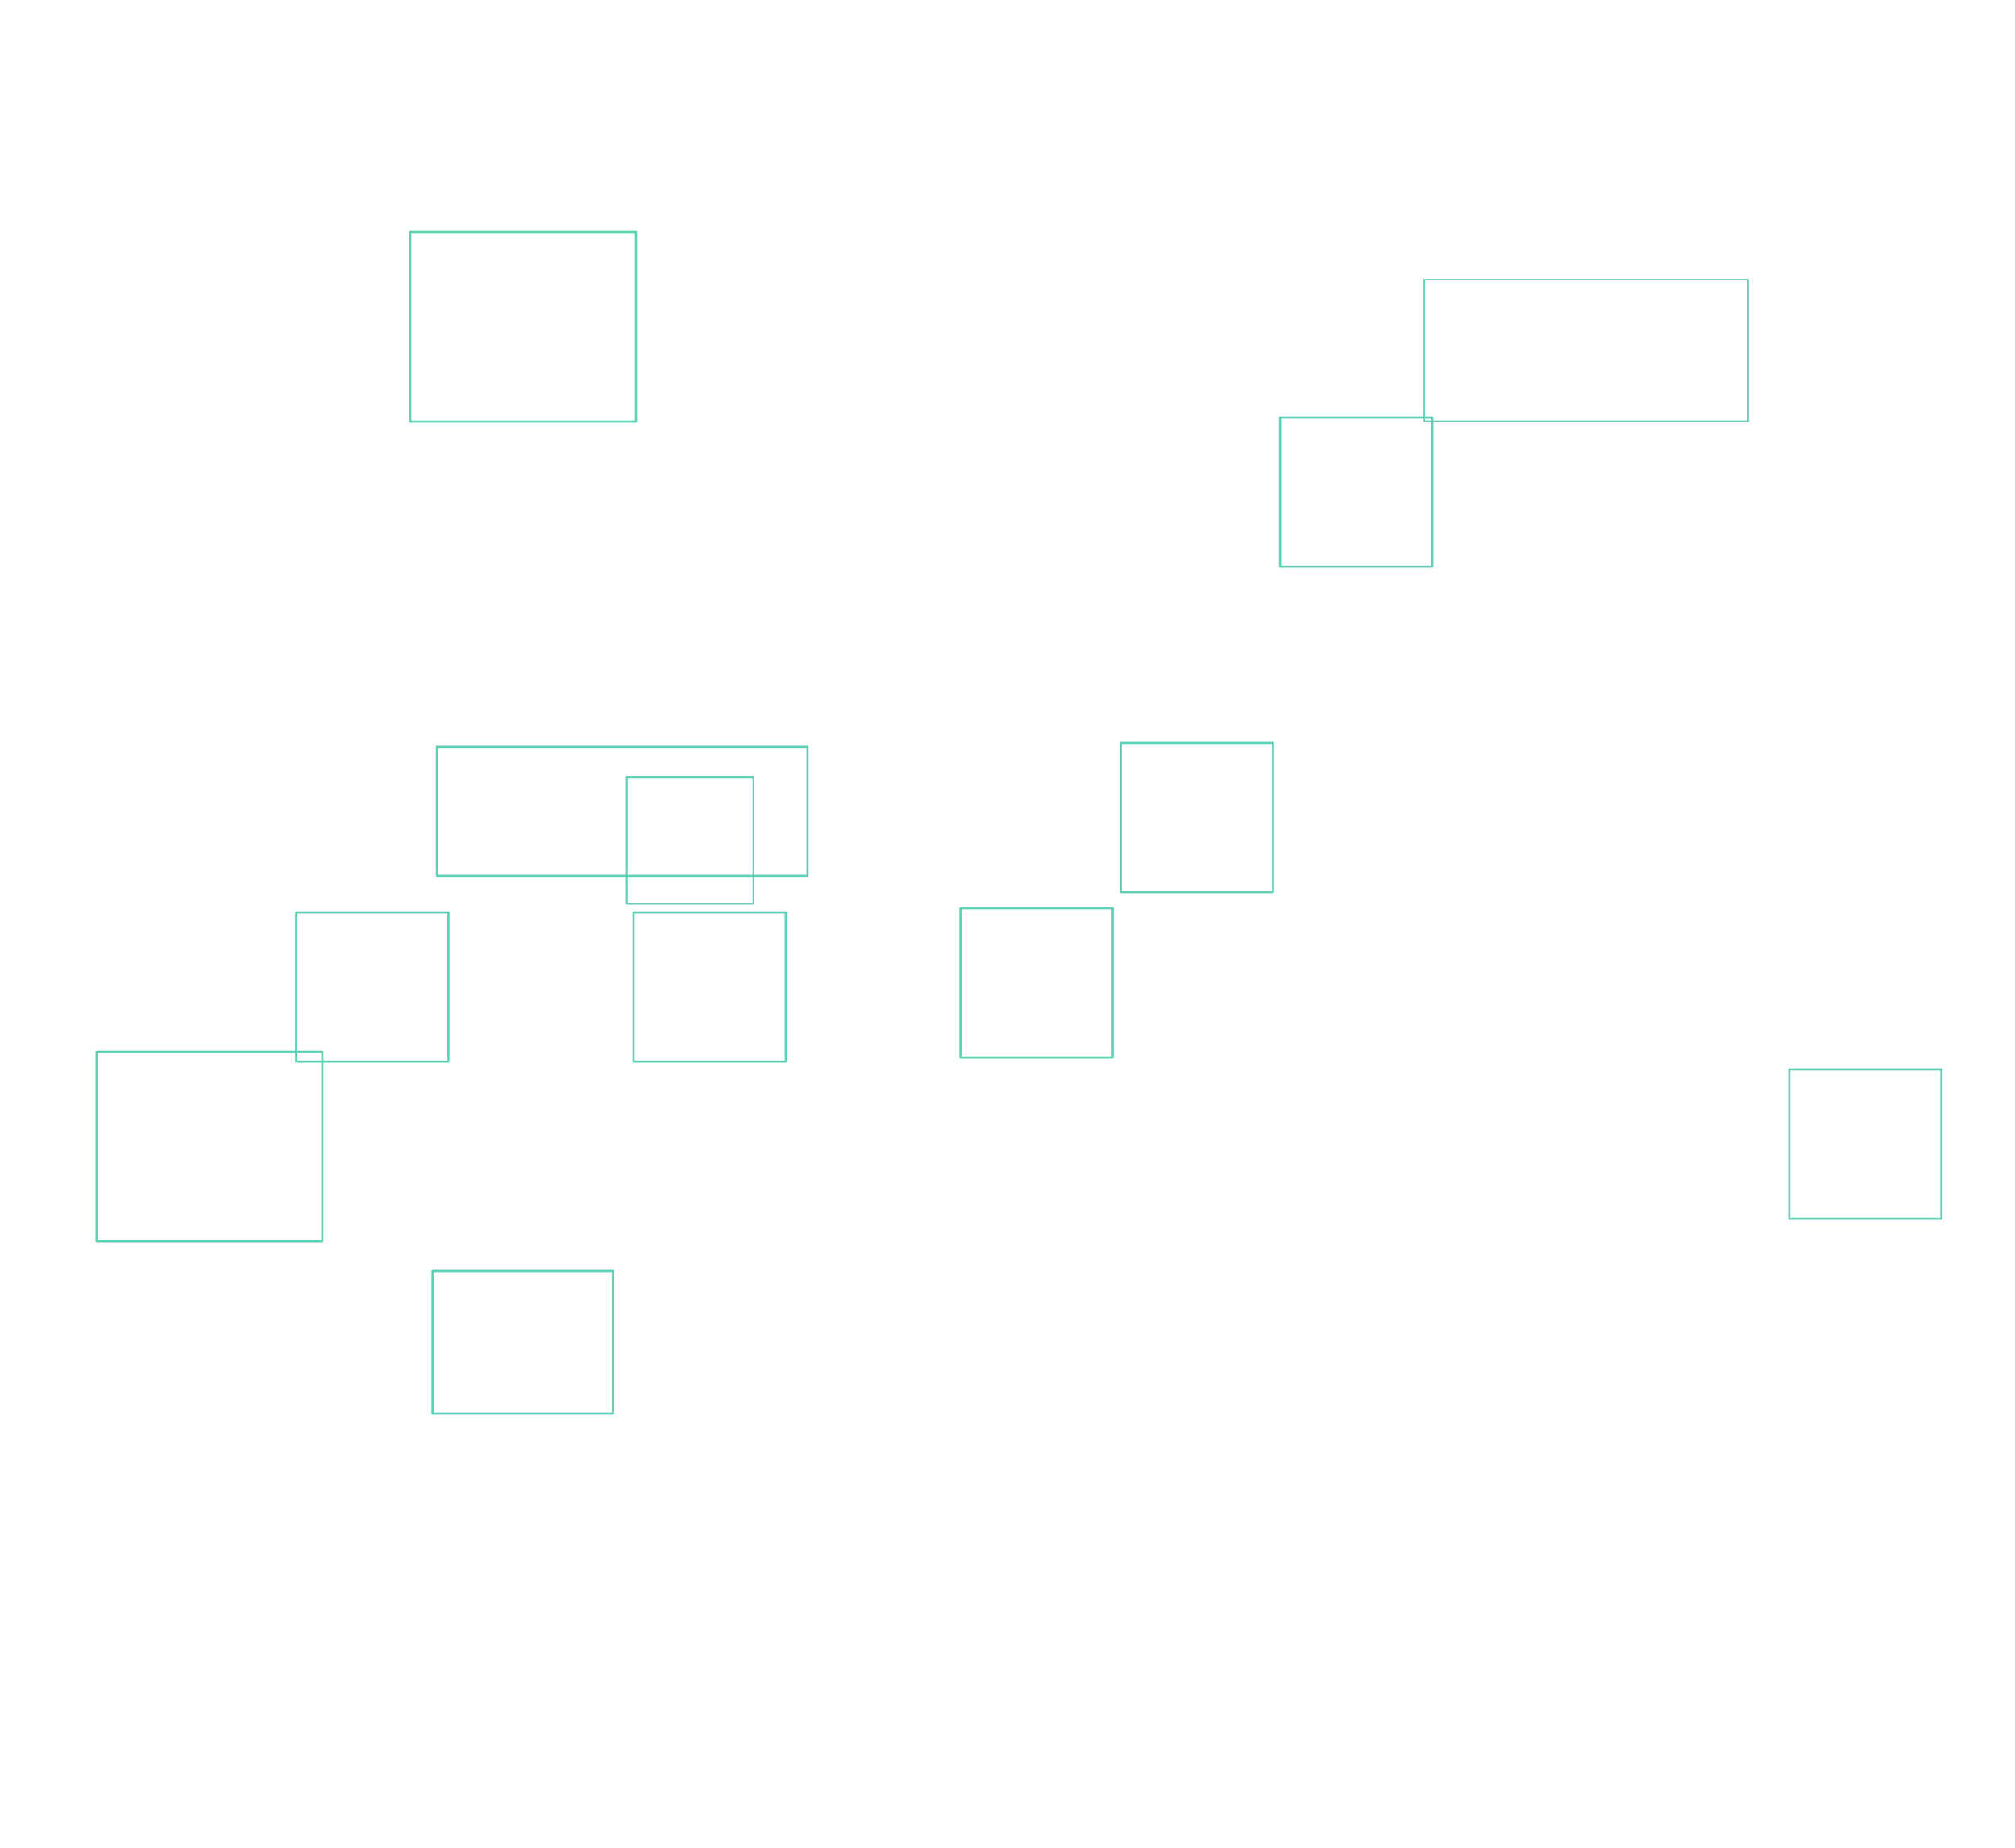
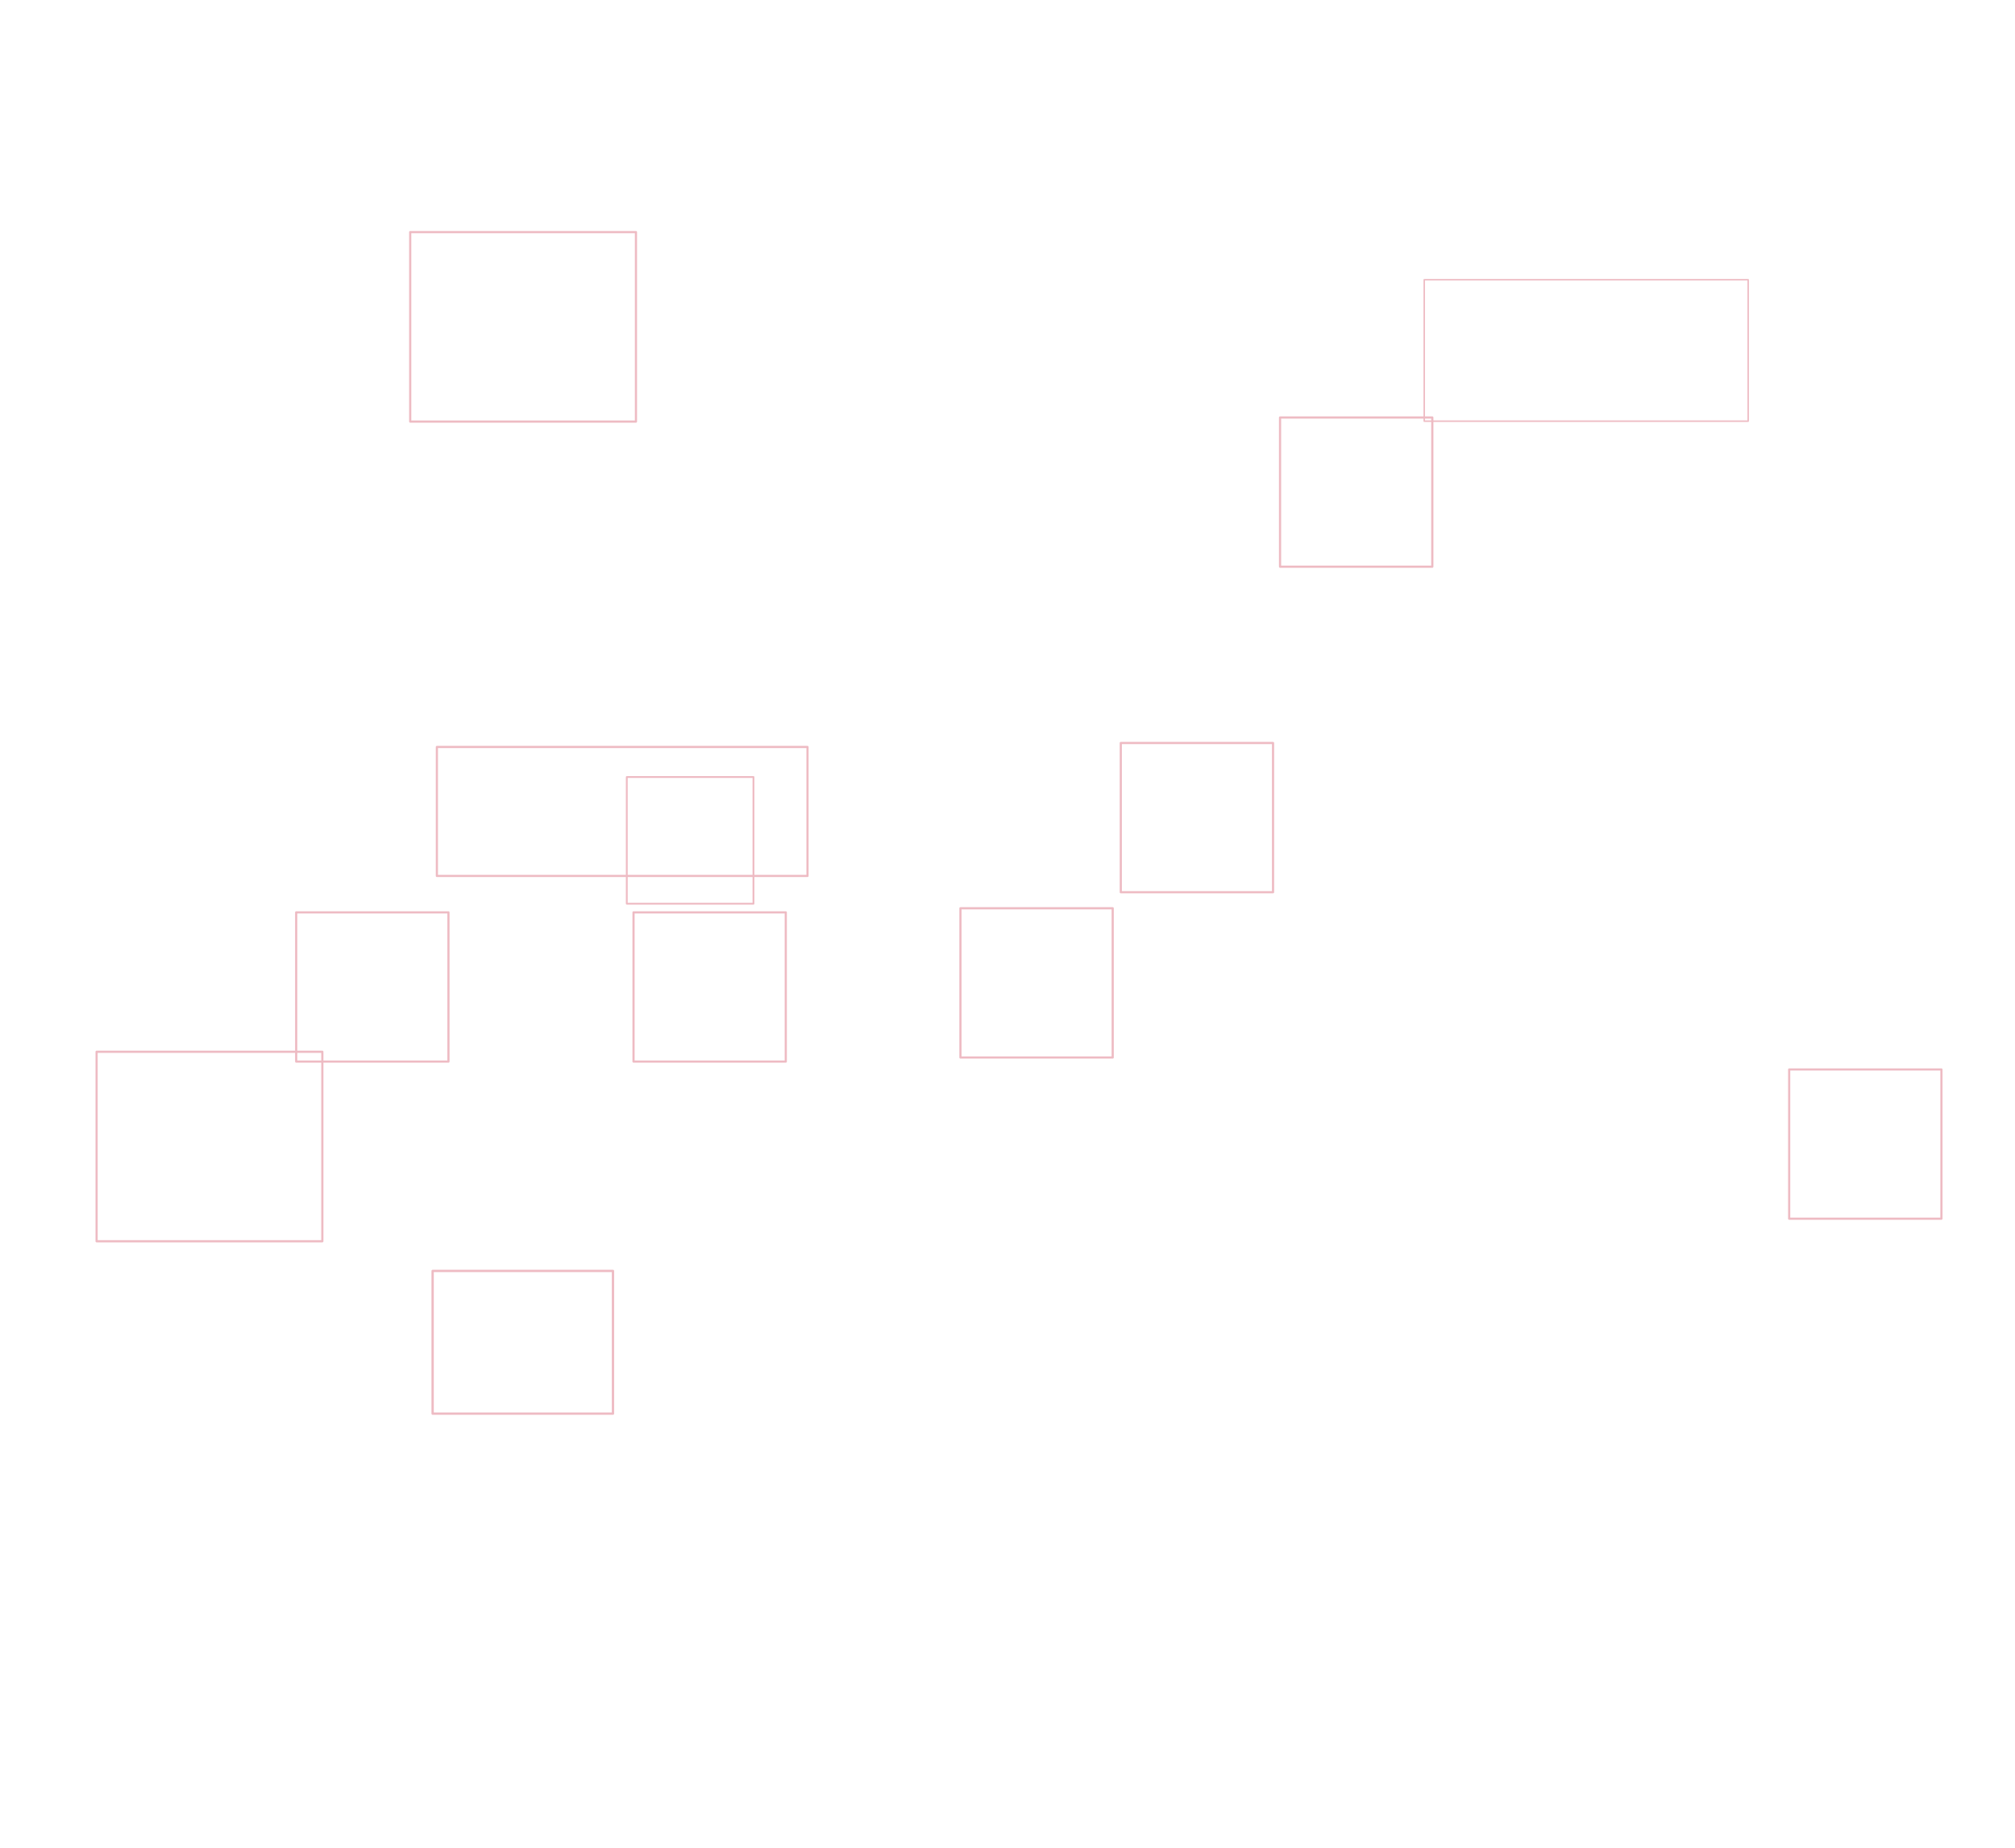
<svg xmlns="http://www.w3.org/2000/svg" width="615.29" height="564.22" version="1.1" viewBox="0 0 141.21 189.92">
  <rect x="-32.948" y="-7.1054e-15" width="207.11" height="189.92" fill-opacity="0" />
-   <g transform="translate(-33.881 -43.206)" fill="none" stroke="#5ed1b5" stroke-linejoin="round">
+   <g transform="translate(-33.881 -43.206)" fill="none" stroke="#eebbc3" stroke-linejoin="round">
    <rect x="147.32" y="71.962" width="33.296" height="14.539" stroke-width=".153" />
    <rect x="45.398" y="173.85" width="18.536" height="14.669" stroke-width=".239" />
    <rect x="65.355" y="123.08" width="13.02" height="13.02" stroke-width=".188" />
    <g stroke-width=".224">
      <rect x="132.5" y="86.121" width="15.65" height="15.339" />
      <rect x="31.375" y="136.99" width="15.65" height="15.339" />
      <rect x="66.047" y="136.99" width="15.65" height="15.339" />
      <rect x="116.13" y="119.58" width="15.65" height="15.339" />
      <rect x="99.649" y="136.57" width="15.65" height="15.339" />
      <rect x="184.83" y="153.14" width="15.65" height="15.339" />
      <rect x="43.094" y="67.064" width="23.203" height="19.479" />
      <rect x="10.859" y="151.32" width="23.203" height="19.479" />
      <rect x="45.835" y="119.99" width="38.095" height="13.257" />
    </g>
  </g>
</svg>
